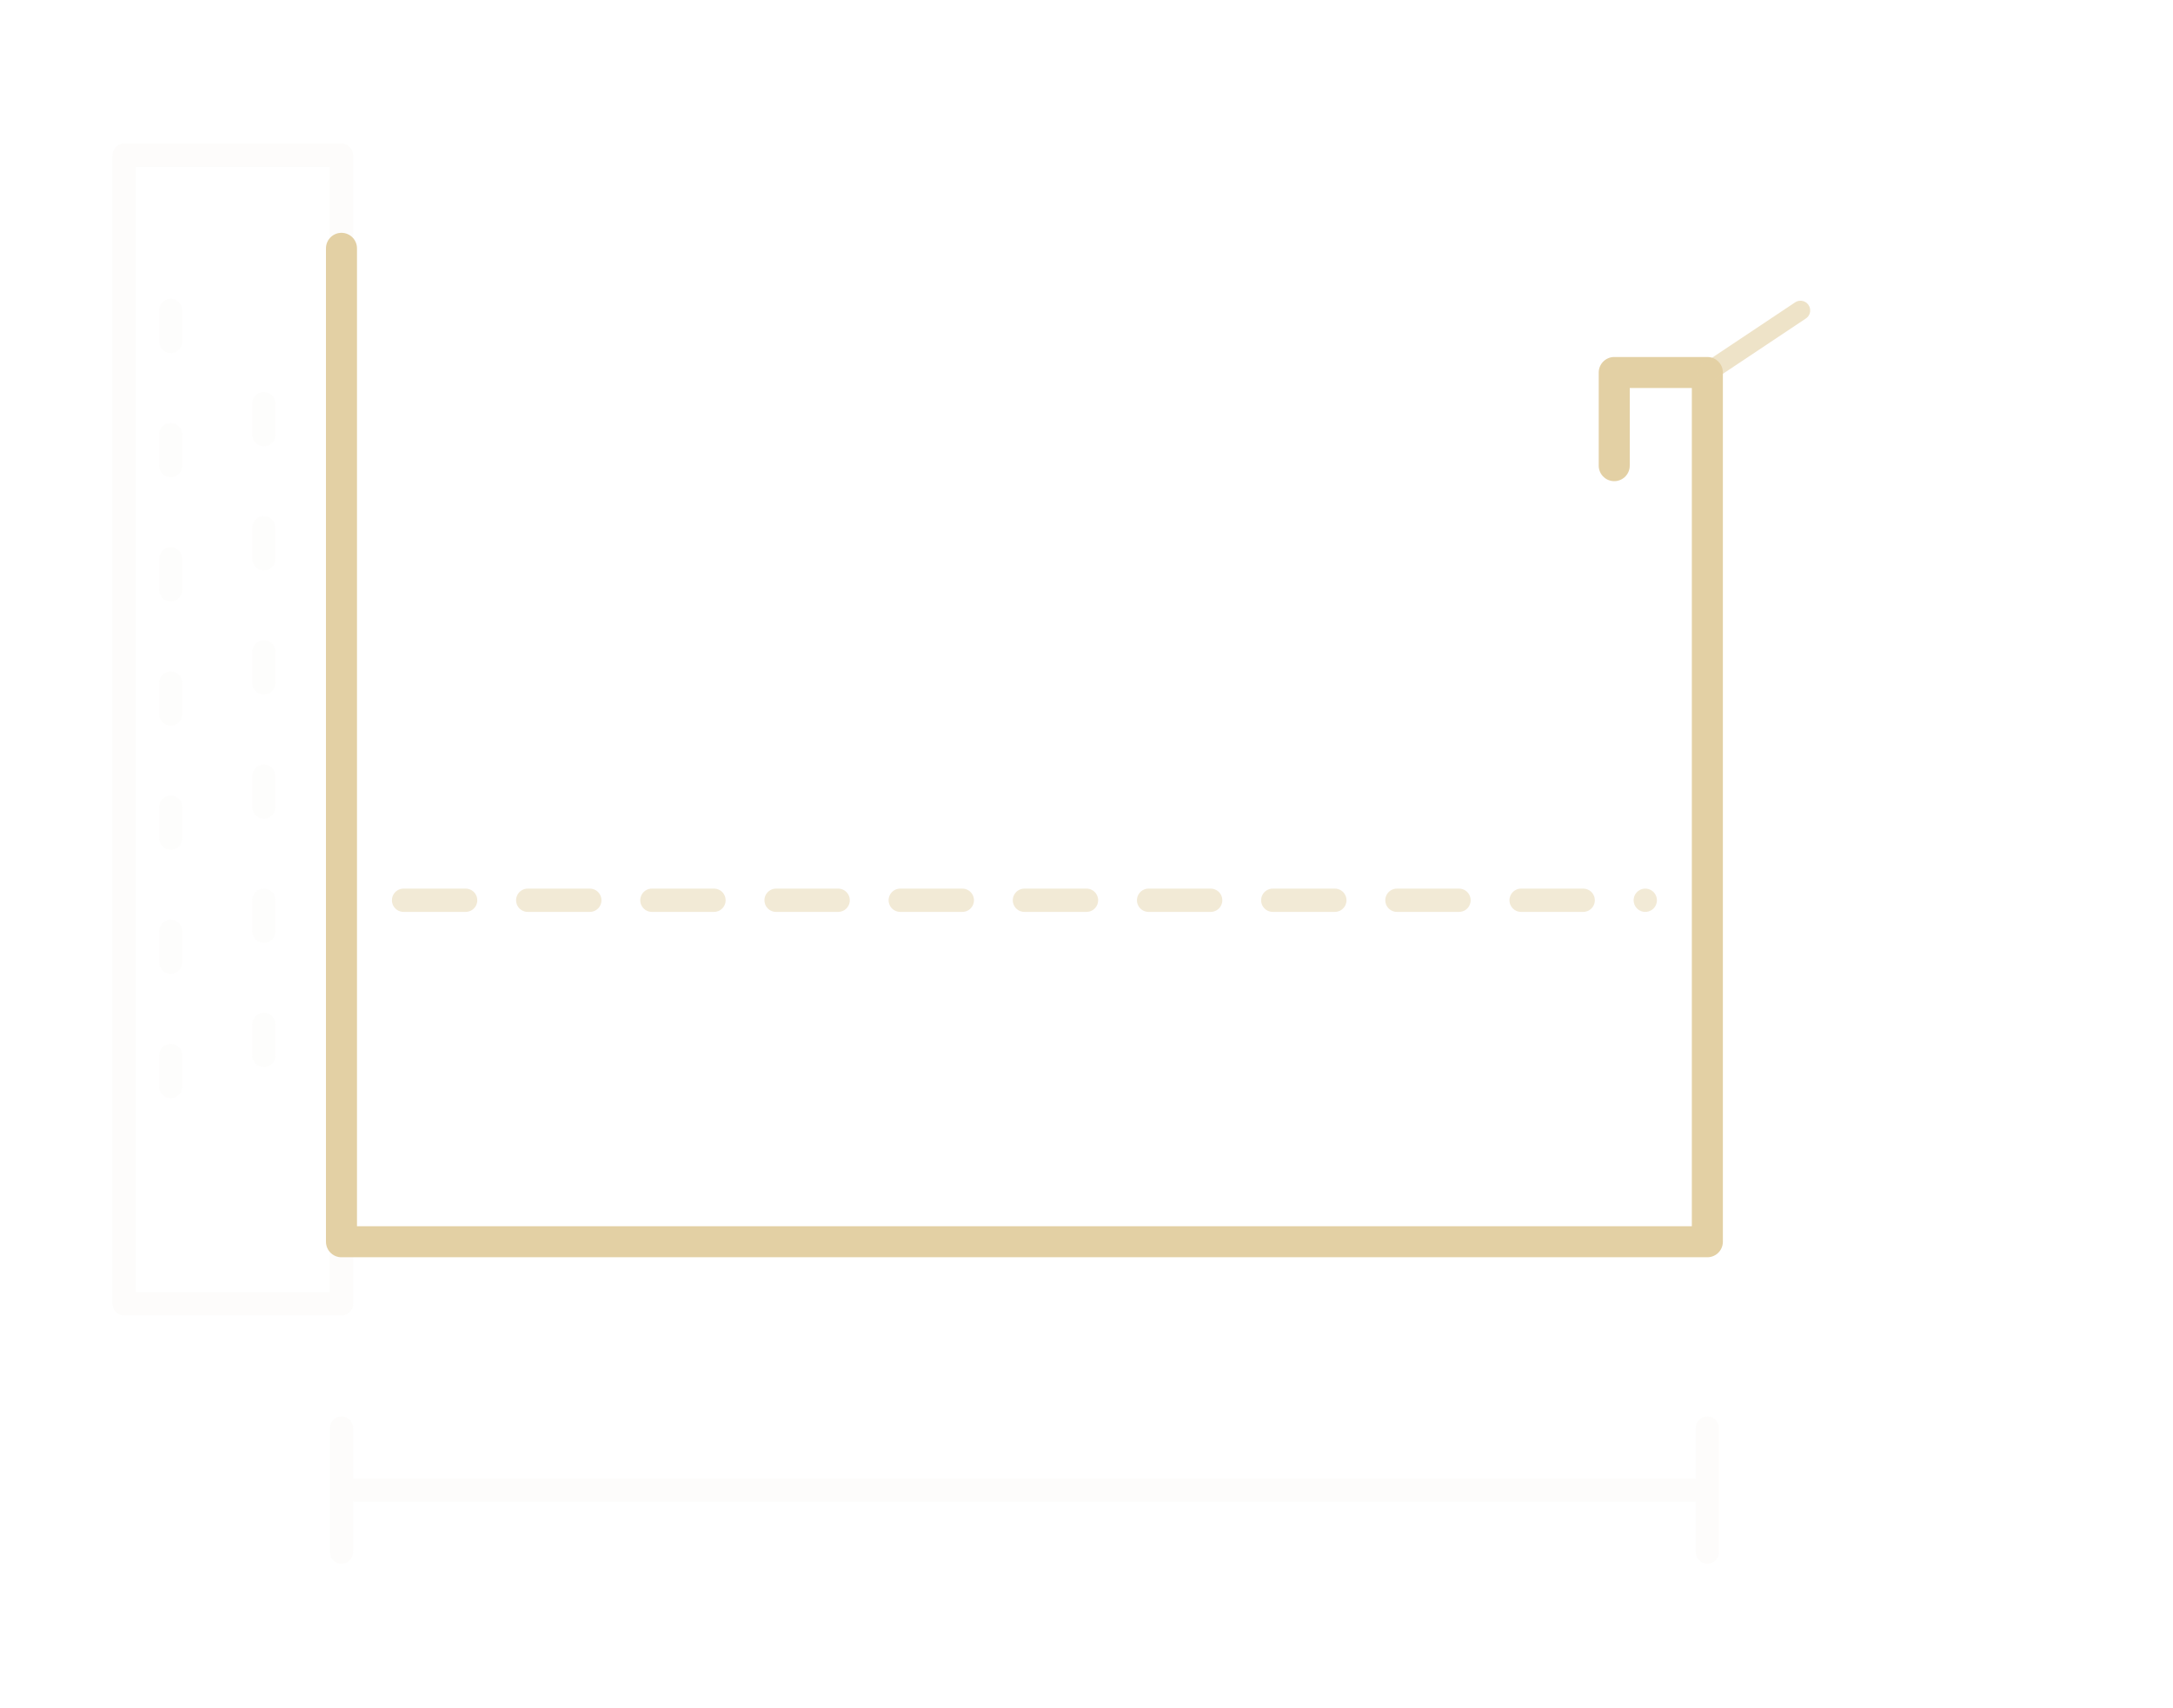
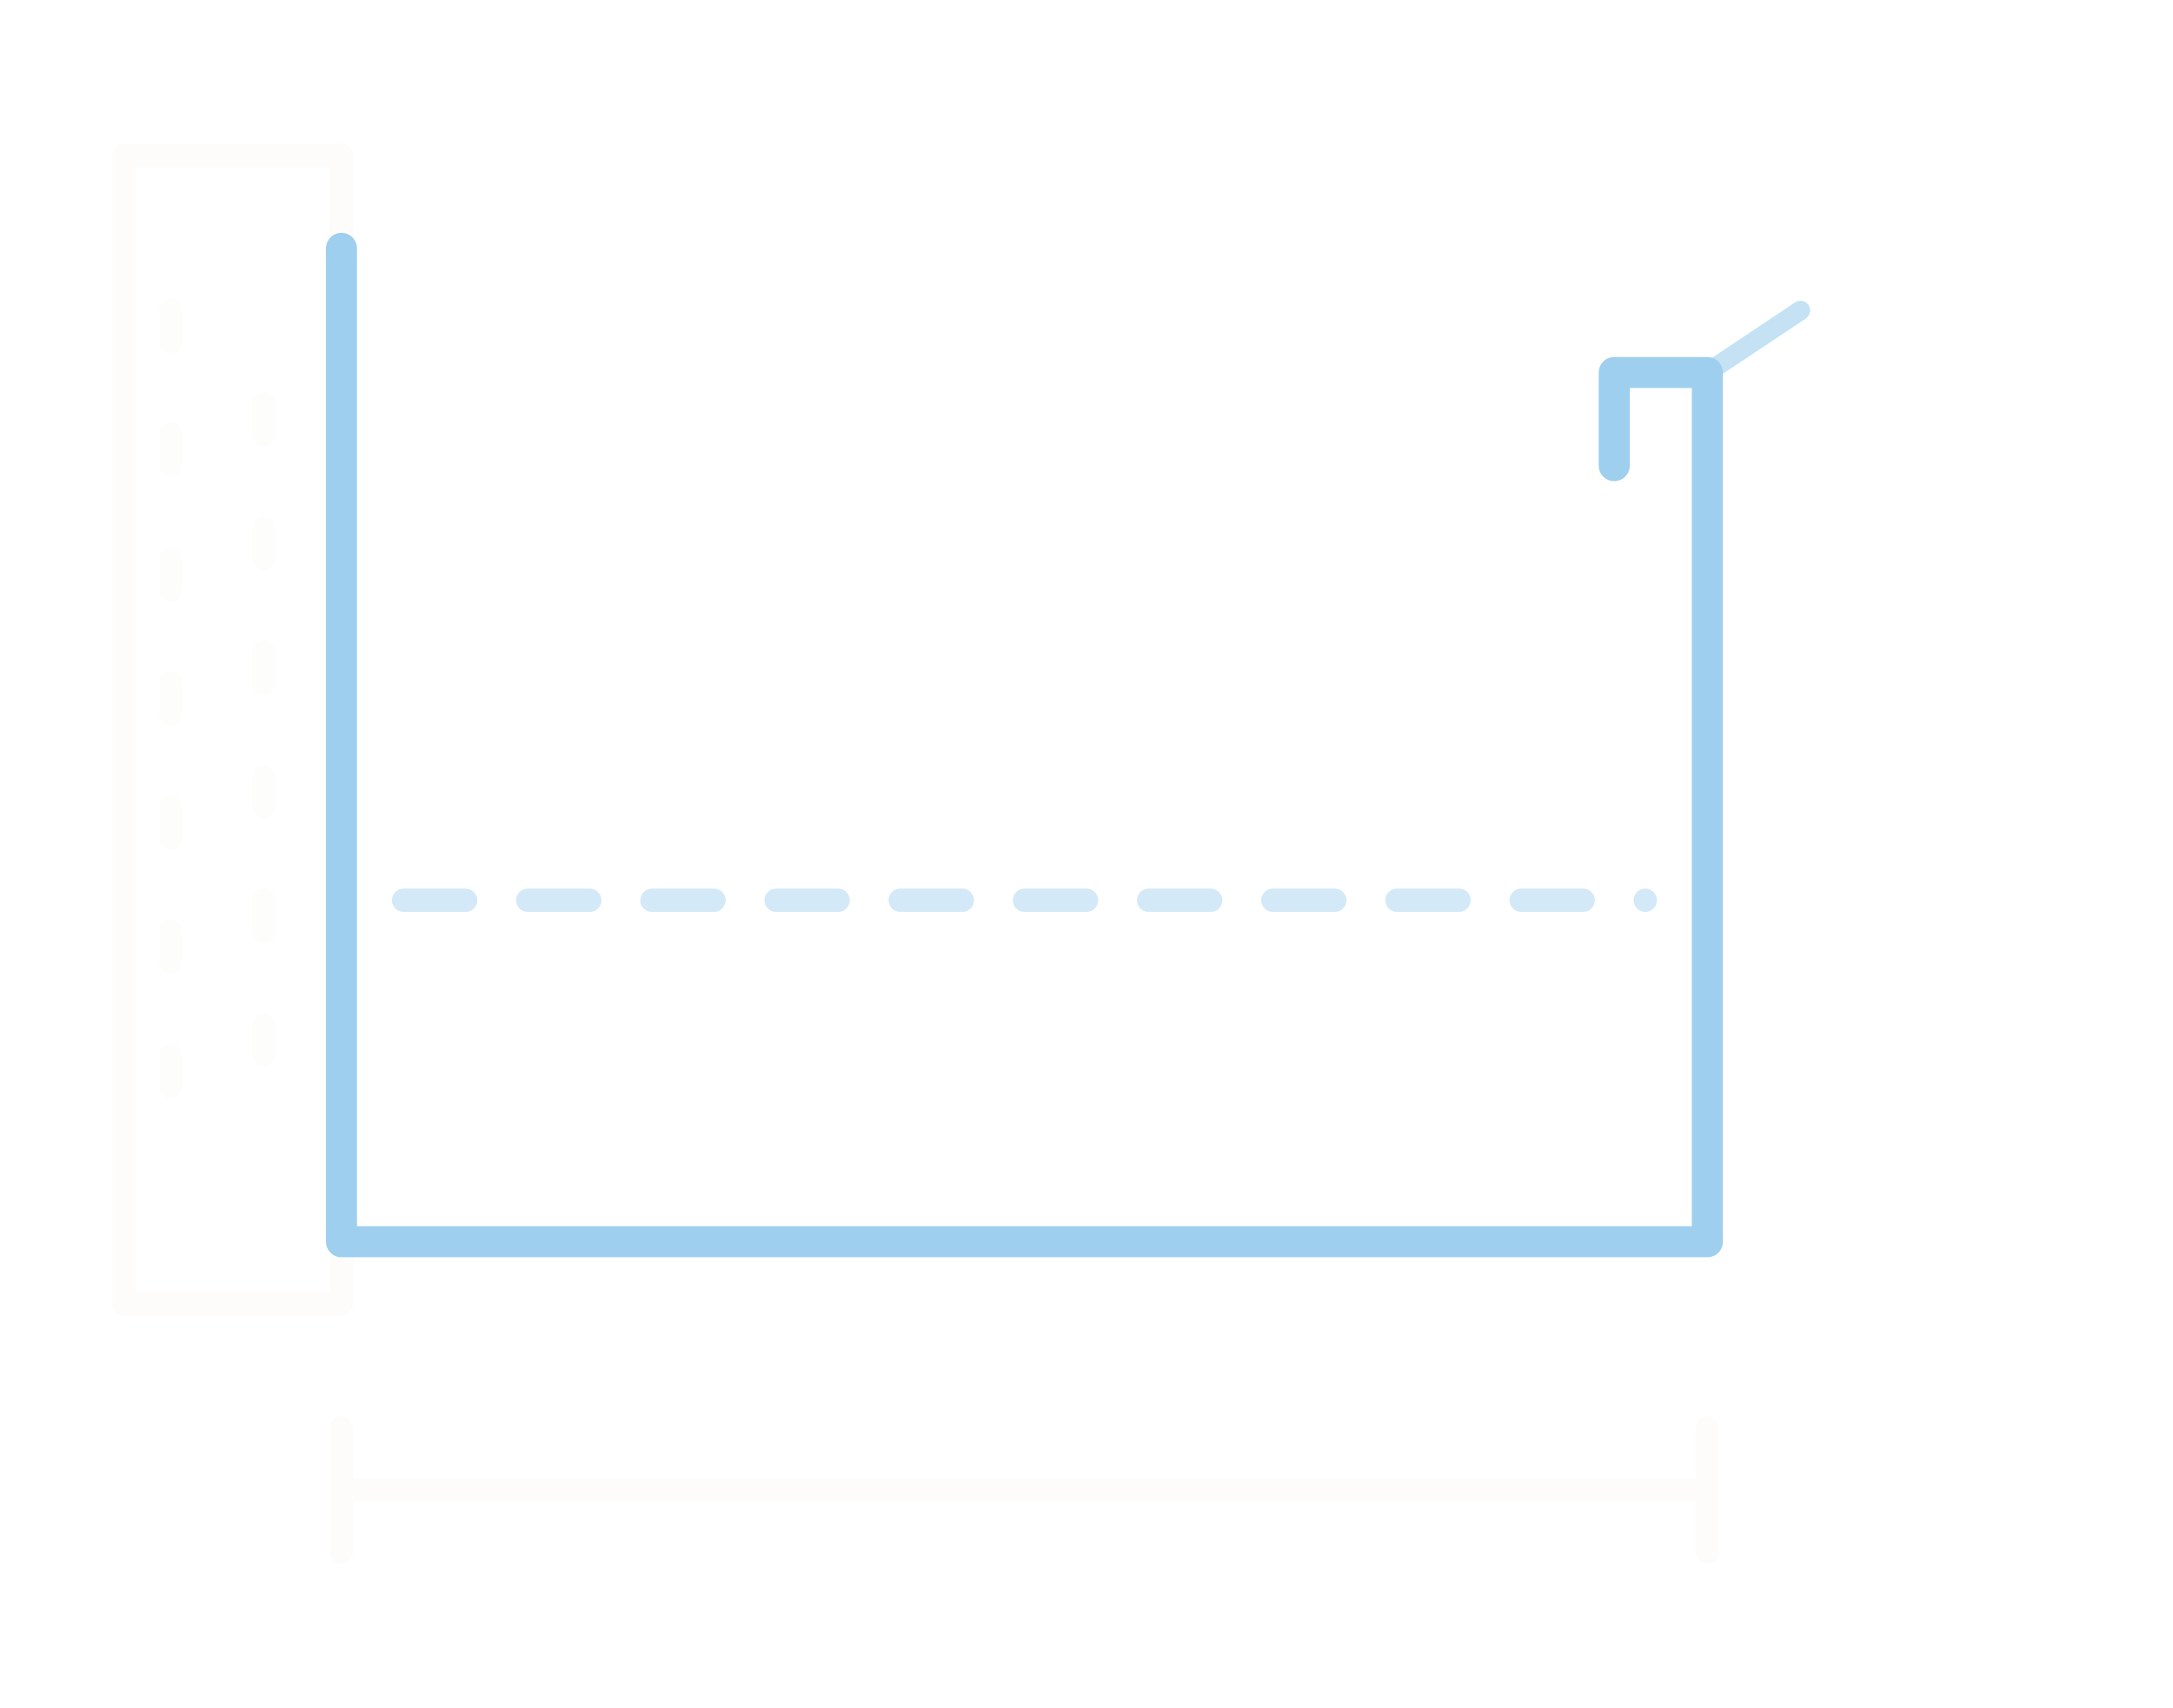
<svg xmlns="http://www.w3.org/2000/svg" fill="none" stroke="#F6F4EF" stroke-width="1.5" stroke-linecap="round" stroke-linejoin="round" viewBox="0 0 140 110">
  <g opacity=".5">
    <rect class="ill-fine" x="8" y="10" width="14" height="74" opacity=".55" />
    <path class="ill-fine" opacity=".35" d="M11 20v54M17 26v44" stroke-dasharray="2 6" />
-     <path class="ill-accent" style="stroke:#C8A24A" stroke-width="2" d="M22 16V80H110V24H104V30" />
-     <path class="ill-accent" style="stroke:#C8A24A" stroke-width="1.25" opacity=".6" d="M110 24 116 20" />
-     <path class="ill-water" style="stroke:#C8A24A" opacity=".45" d="M26 58H106" stroke-dasharray="4 4" />
+     <path class="ill-accent" style="stroke:#3D9FE0" stroke-width="2" d="M22 16V80H110V24H104V30" />
+     <path class="ill-accent" style="stroke:#3D9FE0" stroke-width="1.25" opacity=".6" d="M110 24 116 20" />
+     <path class="ill-water" style="stroke:#3D9FE0" opacity=".45" d="M26 58H106" stroke-dasharray="4 4" />
    <path class="ill-dim" opacity=".45" d="M22 96H110M22 92v8M110 92v8" />
  </g>
</svg>
